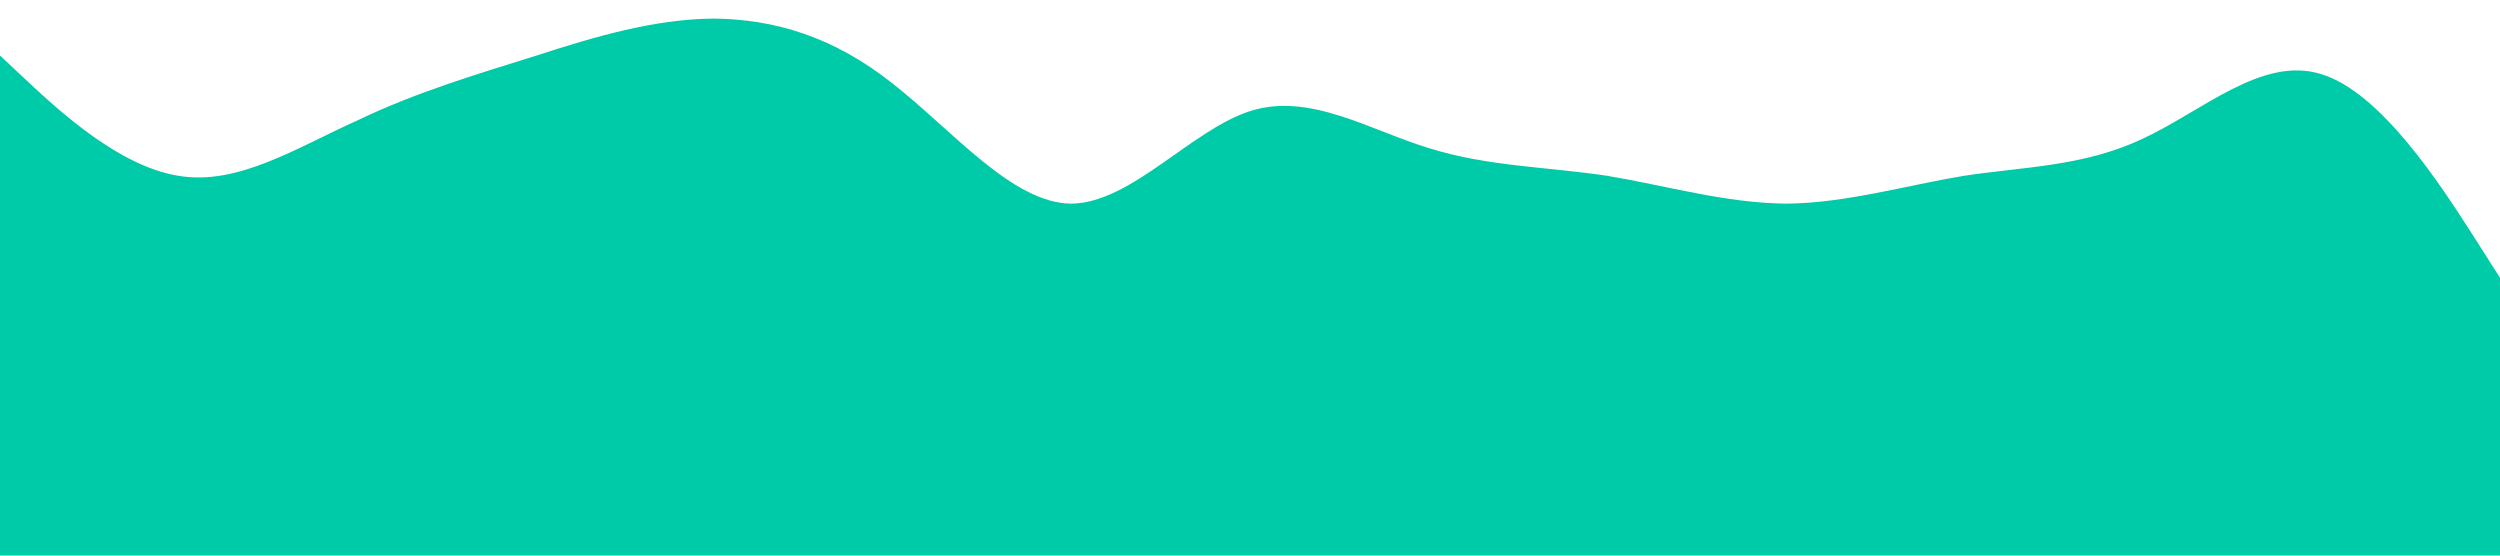
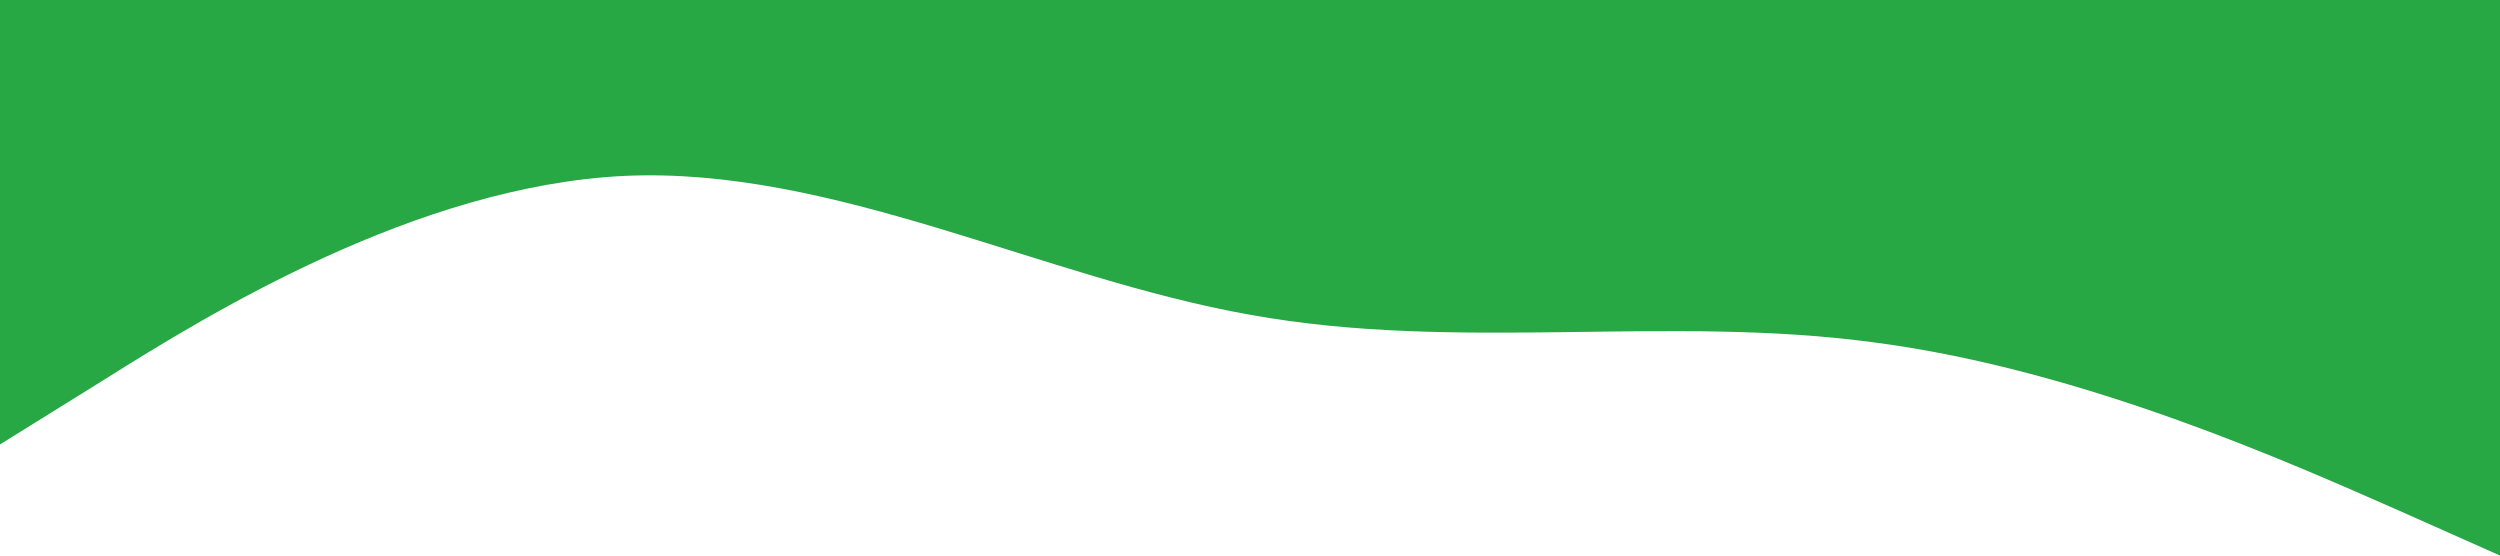
<svg xmlns="http://www.w3.org/2000/svg" viewBox="0 0 1440 320">
-   <path fill="#00cba9" fill-opacity="1" d="M0,32L17.1,48C34.3,64,69,96,103,101.3C137.1,107,171,85,206,69.3C240,53,274,43,309,32C342.9,21,377,11,411,10.7C445.7,11,480,21,514,48C548.6,75,583,117,617,117.3C651.4,117,686,75,720,64C754.3,53,789,75,823,85.3C857.1,96,891,96,926,101.3C960,107,994,117,1029,117.3C1062.9,117,1097,107,1131,101.3C1165.7,96,1200,96,1234,80C1268.6,64,1303,32,1337,42.7C1371.4,53,1406,107,1423,133.3L1440,160L1440,320L1422.9,320C1405.7,320,1371,320,1337,320C1302.9,320,1269,320,1234,320C1200,320,1166,320,1131,320C1097.1,320,1063,320,1029,320C994.3,320,960,320,926,320C891.4,320,857,320,823,320C788.6,320,754,320,720,320C685.7,320,651,320,617,320C582.9,320,549,320,514,320C480,320,446,320,411,320C377.1,320,343,320,309,320C274.3,320,240,320,206,320C171.4,320,137,320,103,320C68.6,320,34,320,17,320L0,320Z" />
+   <path fill="#28a745" fill-opacity="1" d="M0,256L60,218.7C120,181,240,107,360,101.3C480,96,600,160,720,181.3C840,203,960,181,1080,197.3C1200,213,1320,267,1380,293.3L1440,320L1440,0L1380,0C1320,0,1200,0,1080,0C960,0,840,0,720,0C600,0,480,0,360,0C240,0,120,0,60,0L0,0Z" />
</svg>
